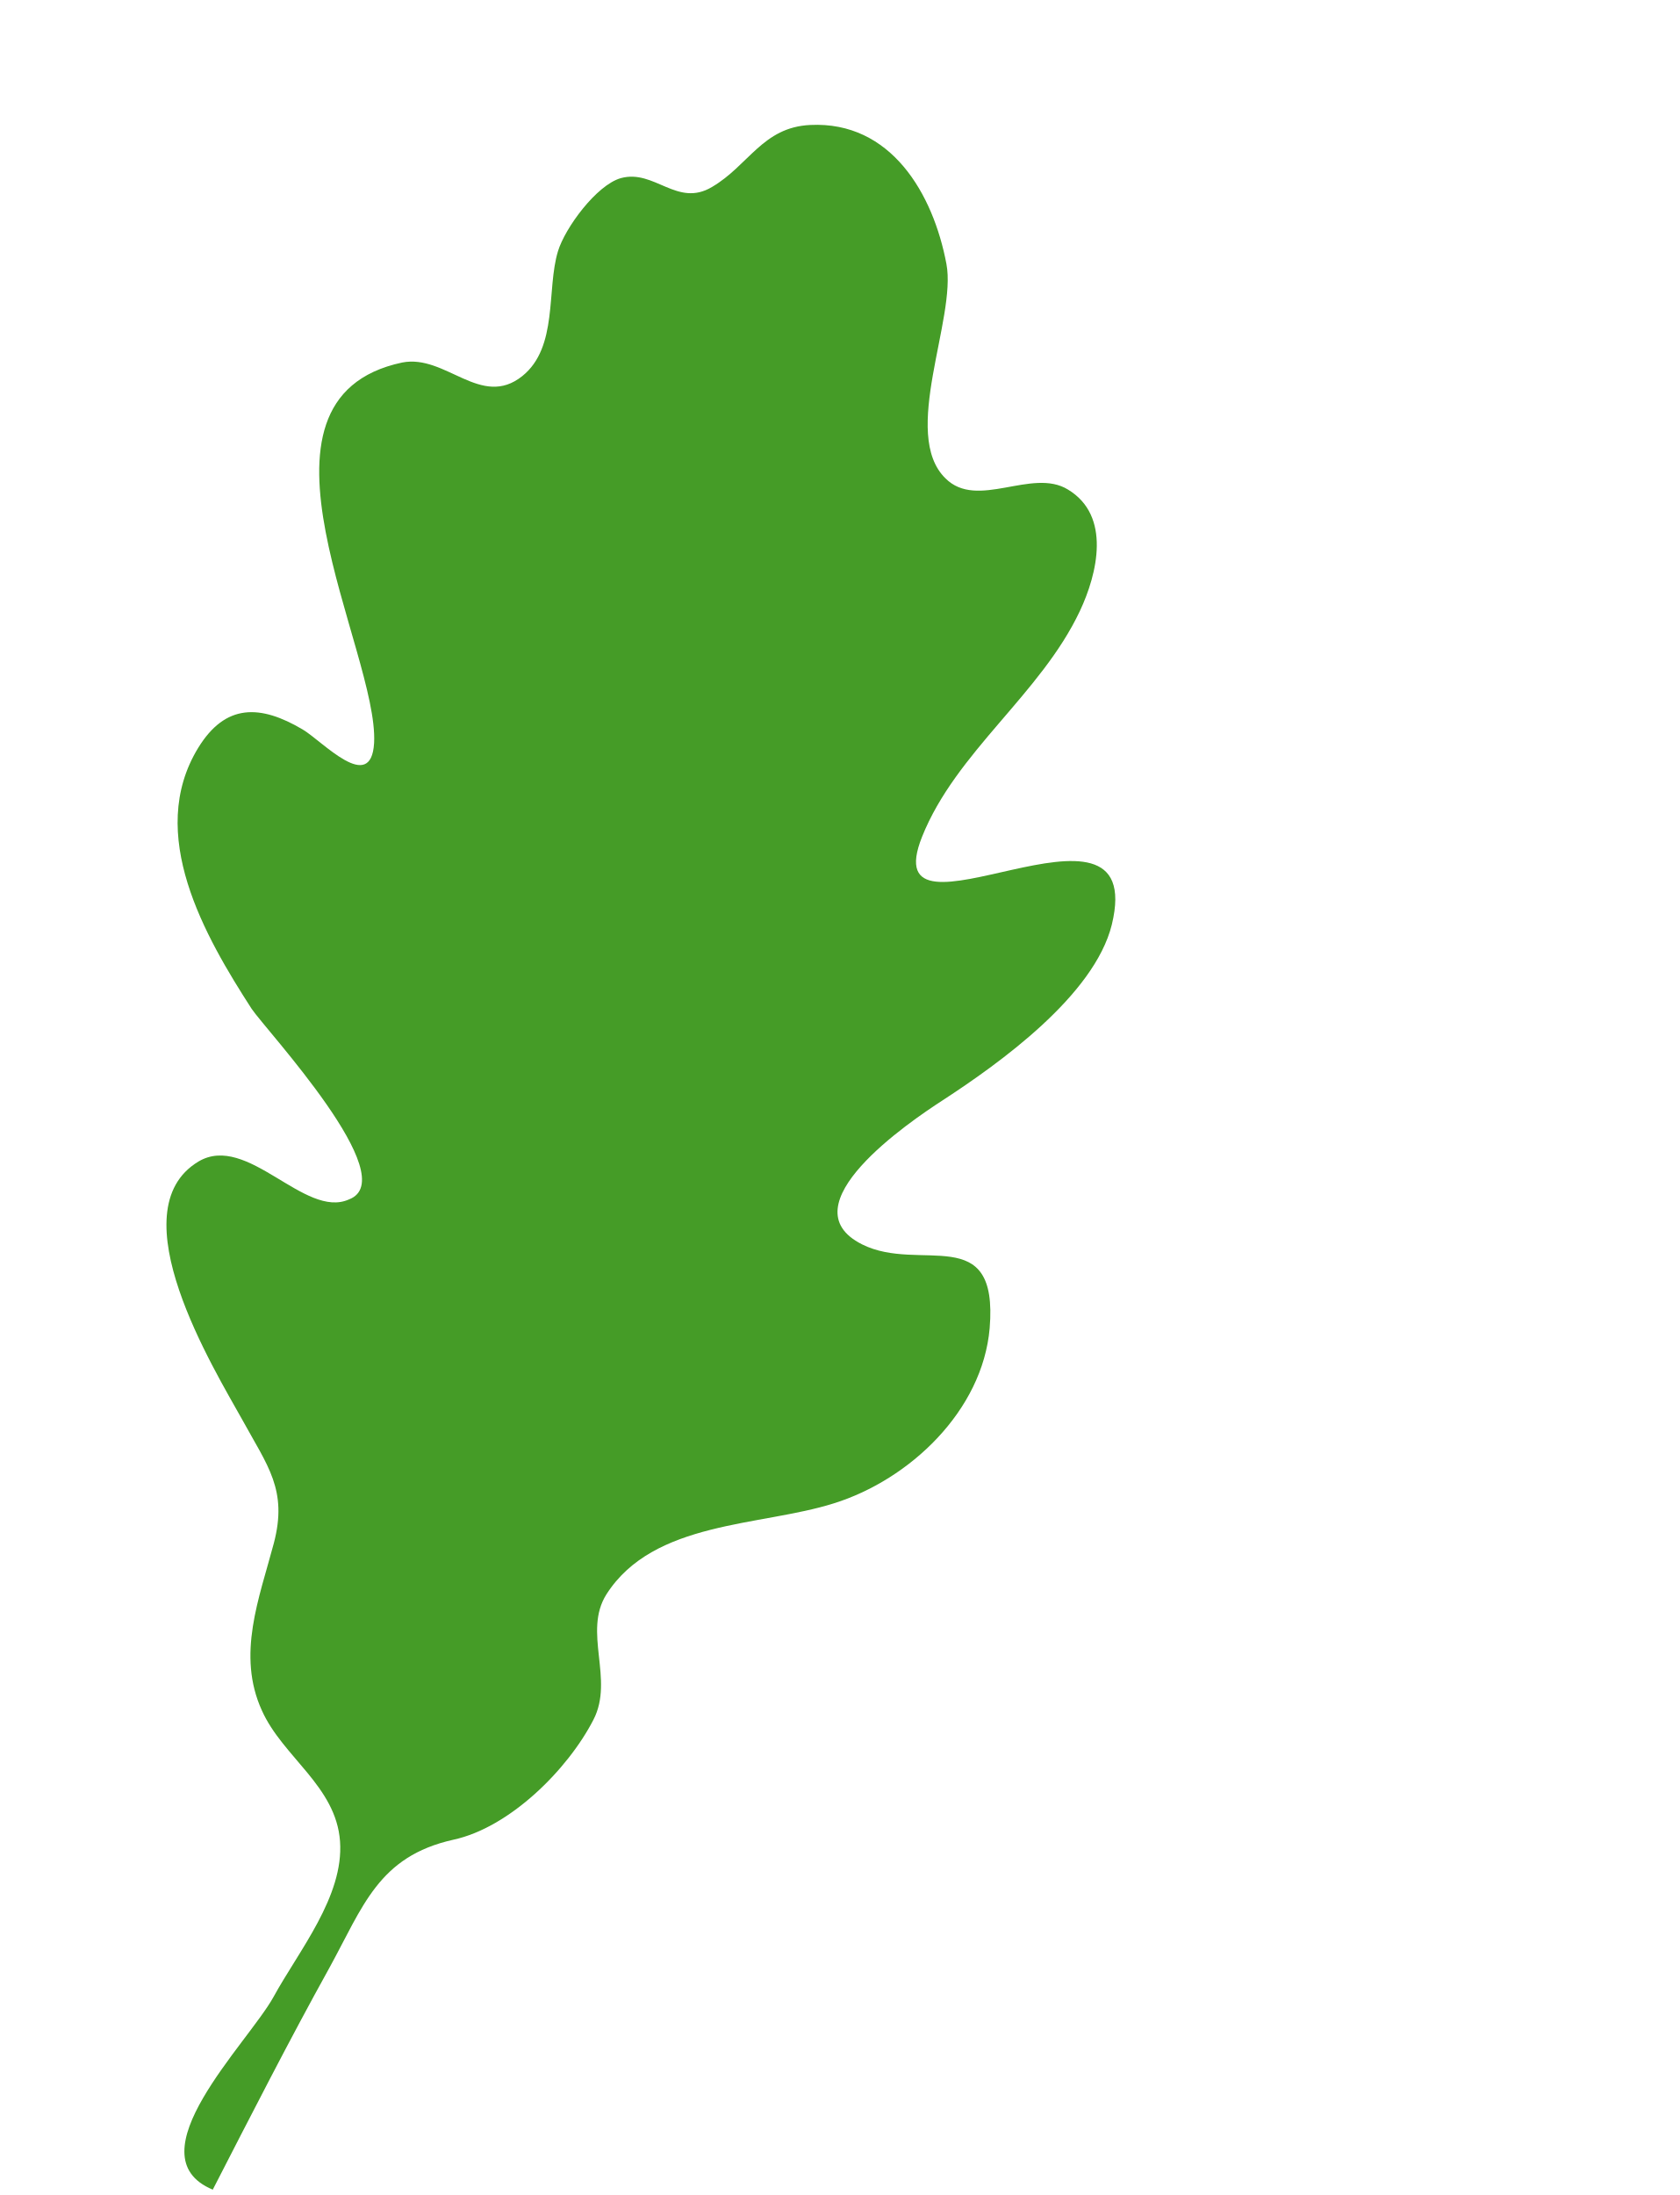
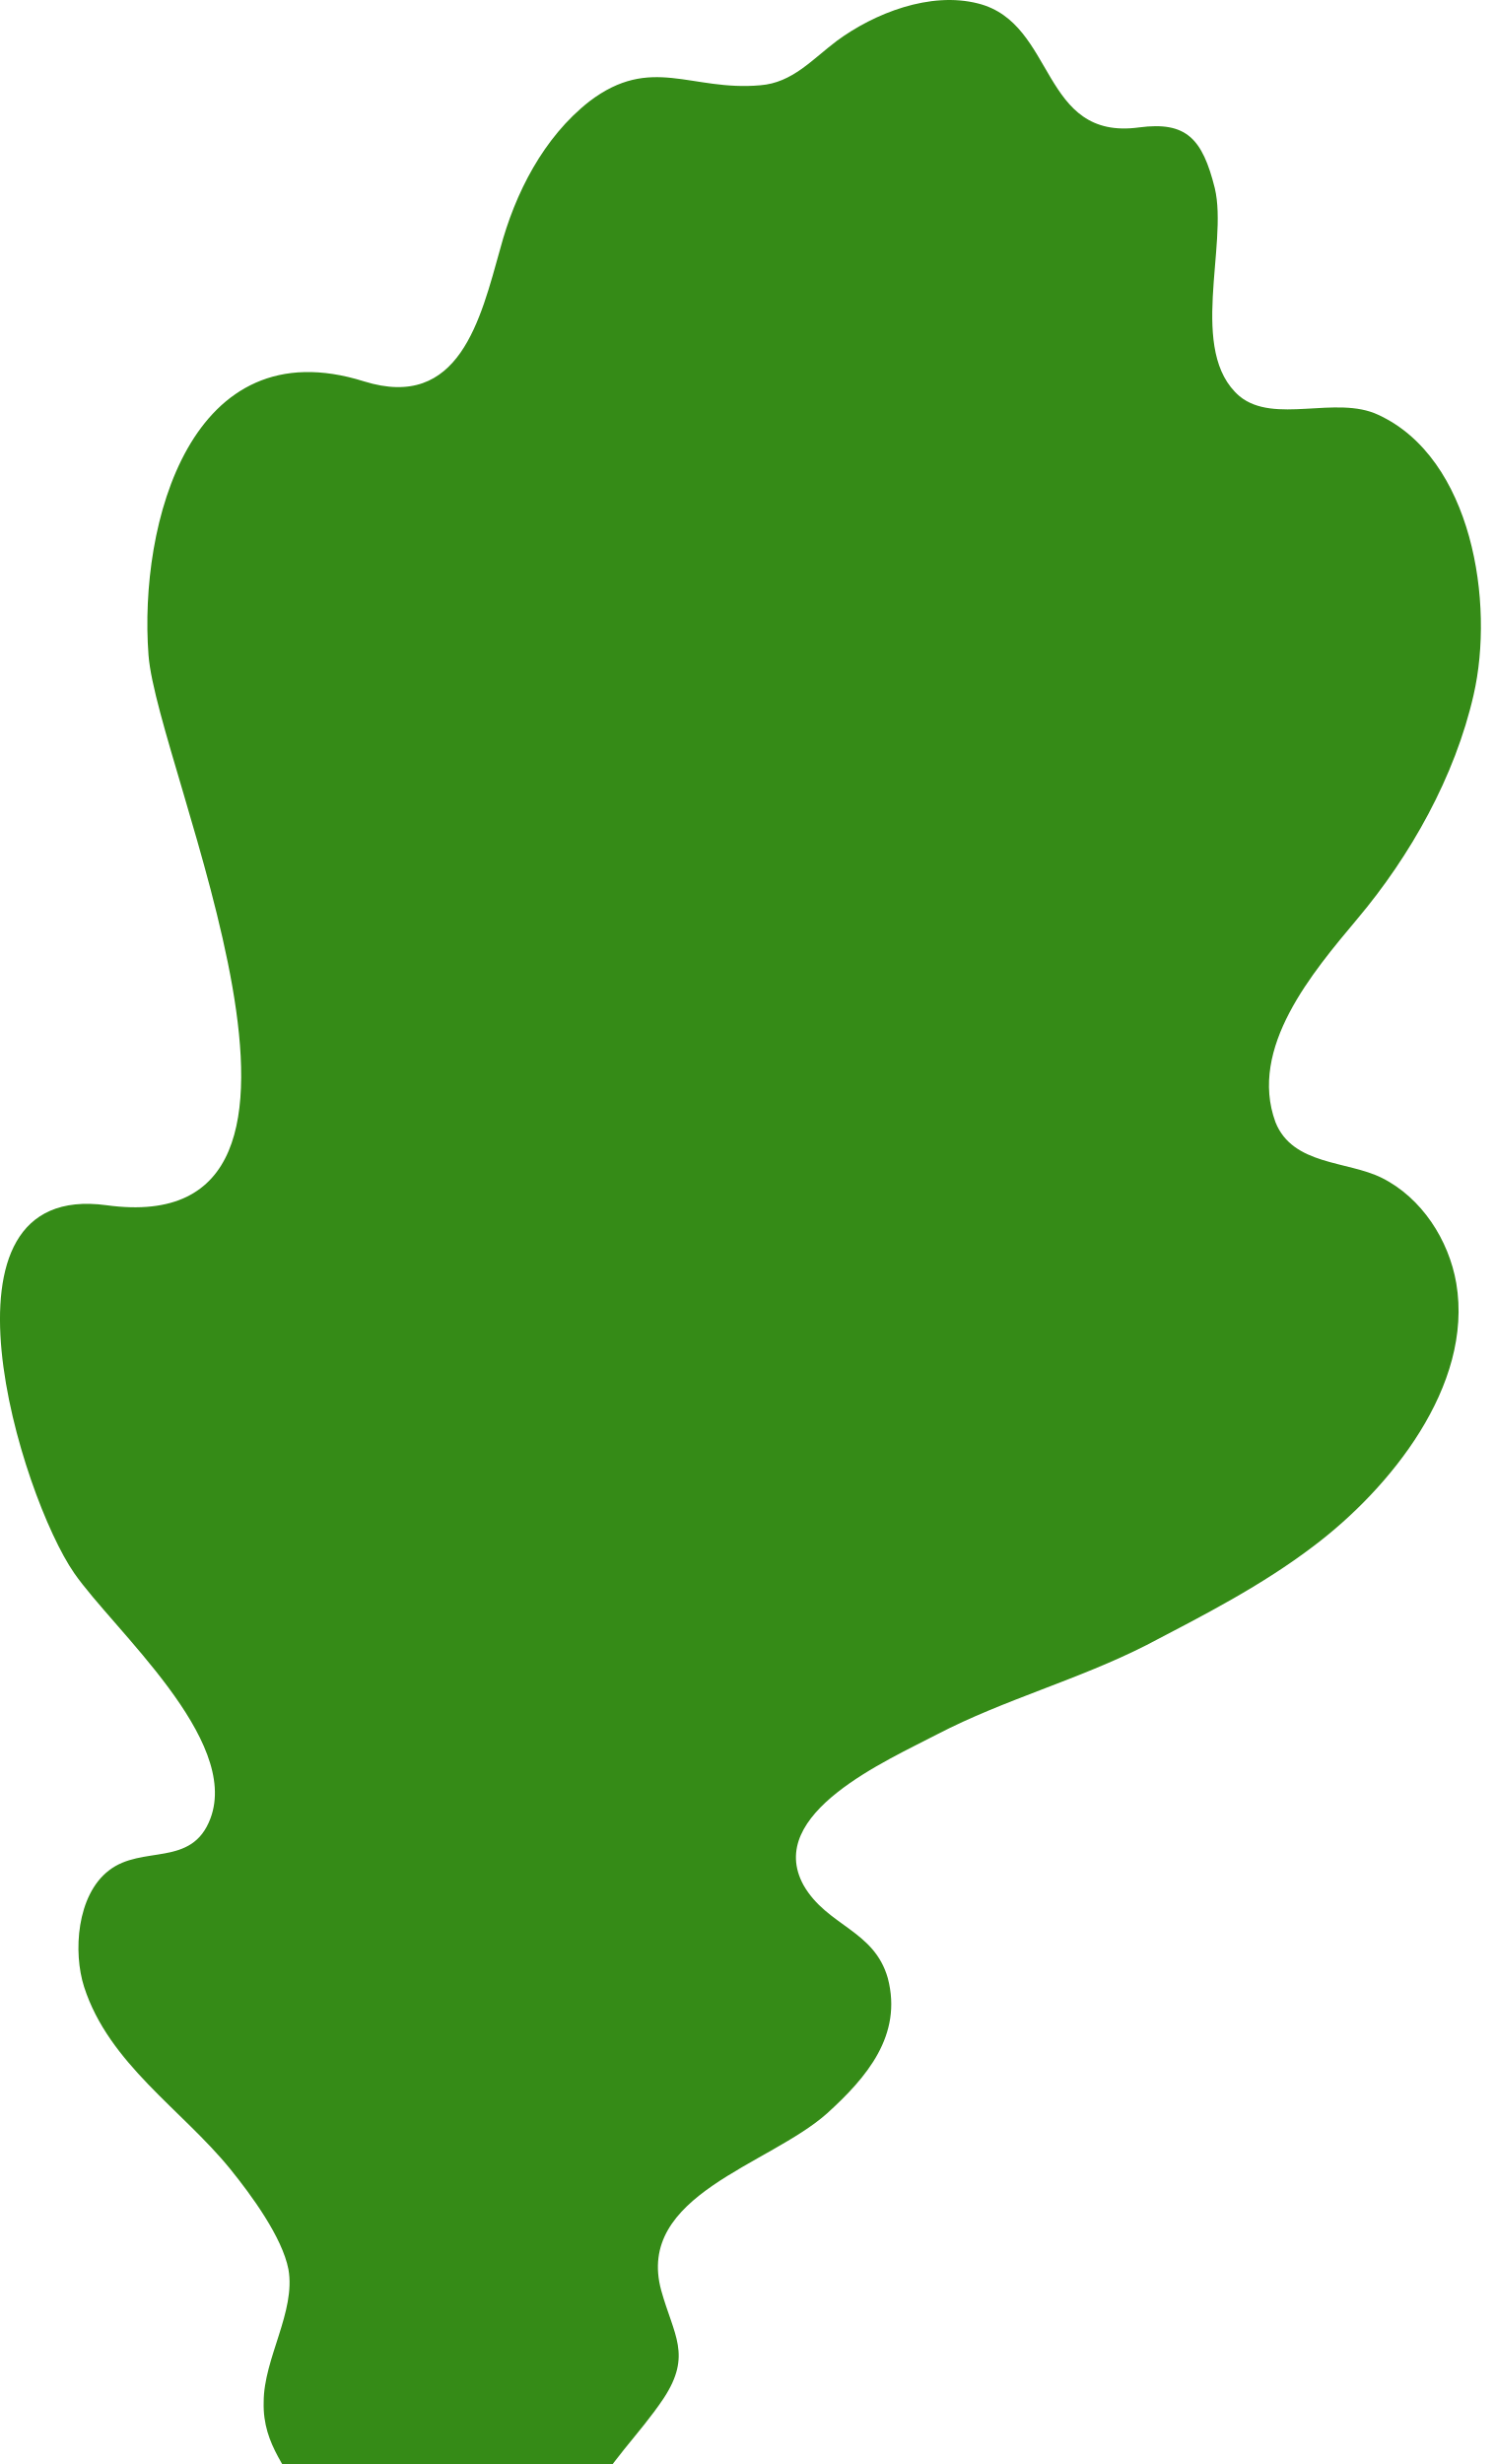
- <svg xmlns="http://www.w3.org/2000/svg" width="310" height="405" viewBox="0 0 310 405" fill="none">
-   <path d="M182.657 245.066C184.303 225.241 169.815 234.973 159.108 229.598C144.975 222.504 167.833 206.997 173.95 203.04C184.466 196.196 201.96 183.682 205.201 170.611C212.115 142.113 160.924 177.514 170.186 154.377C176.433 138.739 192.101 128.044 199.311 112.728C202.54 105.874 205.133 95.16 197.104 90.325C190.467 86.243 180.377 94.159 174.494 88.256C166.15 80.099 176.588 58.786 174.678 48.709C172.238 35.737 164.441 22.329 149.542 23.058C140.753 23.474 138.167 30.543 131.407 34.499C124.969 38.348 120.803 31.161 114.583 32.867C110.08 34.147 104.277 42.069 102.982 46.355C100.825 53.425 103.055 64.038 96.4 69.388C88.779 75.486 82.261 65.294 74.219 66.891C42.59 73.597 69.936 120.15 69.046 137.083C68.492 146.621 59.508 136.748 55.868 134.599C48.053 129.979 41.623 129.755 36.57 138.001C26.893 153.848 37.789 172.727 46.444 186.137C49.115 190.106 74.677 217.473 64.381 221.316C56.229 224.948 45.649 208.964 36.636 214.309C21.507 223.397 39.563 252.682 44.689 261.907C49.388 270.488 53.131 274.887 50.539 284.744C47.84 294.922 43.64 305.311 48.336 315.607C52.178 324.187 62.027 329.56 62.758 339.742C63.488 349.925 55.109 359.987 50.484 368.448C45.752 377.015 24.276 397.776 39.269 404.014C46.262 390.412 53.362 376.49 60.783 363.104C67.022 351.752 69.826 342.539 83.658 339.451C94.058 337.215 104.796 326.513 109.53 317.303C113.403 309.807 107.525 301.117 111.933 294.157C120.64 280.558 140.358 281.658 153.871 277.391C167.919 273.017 181.341 260.283 182.657 245.066Z" fill="#459C27" />
+ <svg xmlns="http://www.w3.org/2000/svg" width="94" height="155" viewBox="0 0 94 155" fill="none">
+   <path d="M37.002 157.488C38.248 154.916 40.196 153.201 41.755 150.863C43.546 148.136 42.378 146.889 41.599 144.083C39.962 138.082 48.377 136.212 52.039 132.939C54.532 130.679 56.791 128.029 55.856 124.444C54.999 121.405 52.039 121.171 50.558 118.599C48.065 114.079 55.856 110.728 58.973 109.092C63.18 106.91 67.855 105.663 72.14 103.481C75.724 101.61 79.386 99.74 82.658 97.246C87.41 93.661 92.709 87.193 91.618 80.725C91.15 77.997 89.436 75.347 86.943 74.1C84.761 73.009 81.333 73.321 80.243 70.593C78.529 65.918 82.58 61.164 85.385 57.813C88.735 53.838 91.54 48.85 92.709 43.707C94.033 37.94 92.631 28.822 86.709 26.094C84.06 24.847 80.165 26.718 77.983 24.925C74.711 22.12 77.282 15.418 76.425 11.833C75.646 8.715 74.633 7.624 71.672 8.014C65.439 8.871 66.452 1.468 61.544 0.221C58.505 -0.558 54.999 0.844 52.662 2.559C51.104 3.728 49.857 5.208 47.831 5.364C43.468 5.754 40.975 3.416 37.08 6.377C34.197 8.637 32.405 12.144 31.47 15.651C30.224 20.093 28.899 25.86 22.9 23.99C11.992 20.561 8.72 32.952 9.343 41.213C9.889 48.383 23.757 78.153 6.694 75.815C-4.837 74.256 1.318 94.129 4.669 98.961C7.162 102.546 15.109 109.404 13.239 114.391C12.07 117.508 8.954 116.028 6.85 117.664C4.824 119.223 4.591 122.808 5.292 124.99C6.85 129.822 11.447 132.705 14.486 136.446C15.81 138.082 17.758 140.732 18.147 142.758C18.615 145.408 16.589 148.369 16.589 151.097C16.511 153.903 18.225 155.305 19.16 157.643C20.407 160.527 20.173 163.878 21.809 166.606C22.588 167.93 23.29 168.788 24.848 169.021C25.627 169.177 26.328 168.398 26.951 168.476C27.575 168.554 27.886 169.489 28.587 169.567C33.963 170.268 35.21 161.228 37.002 157.488Z" fill="#358B17" />
</svg>
